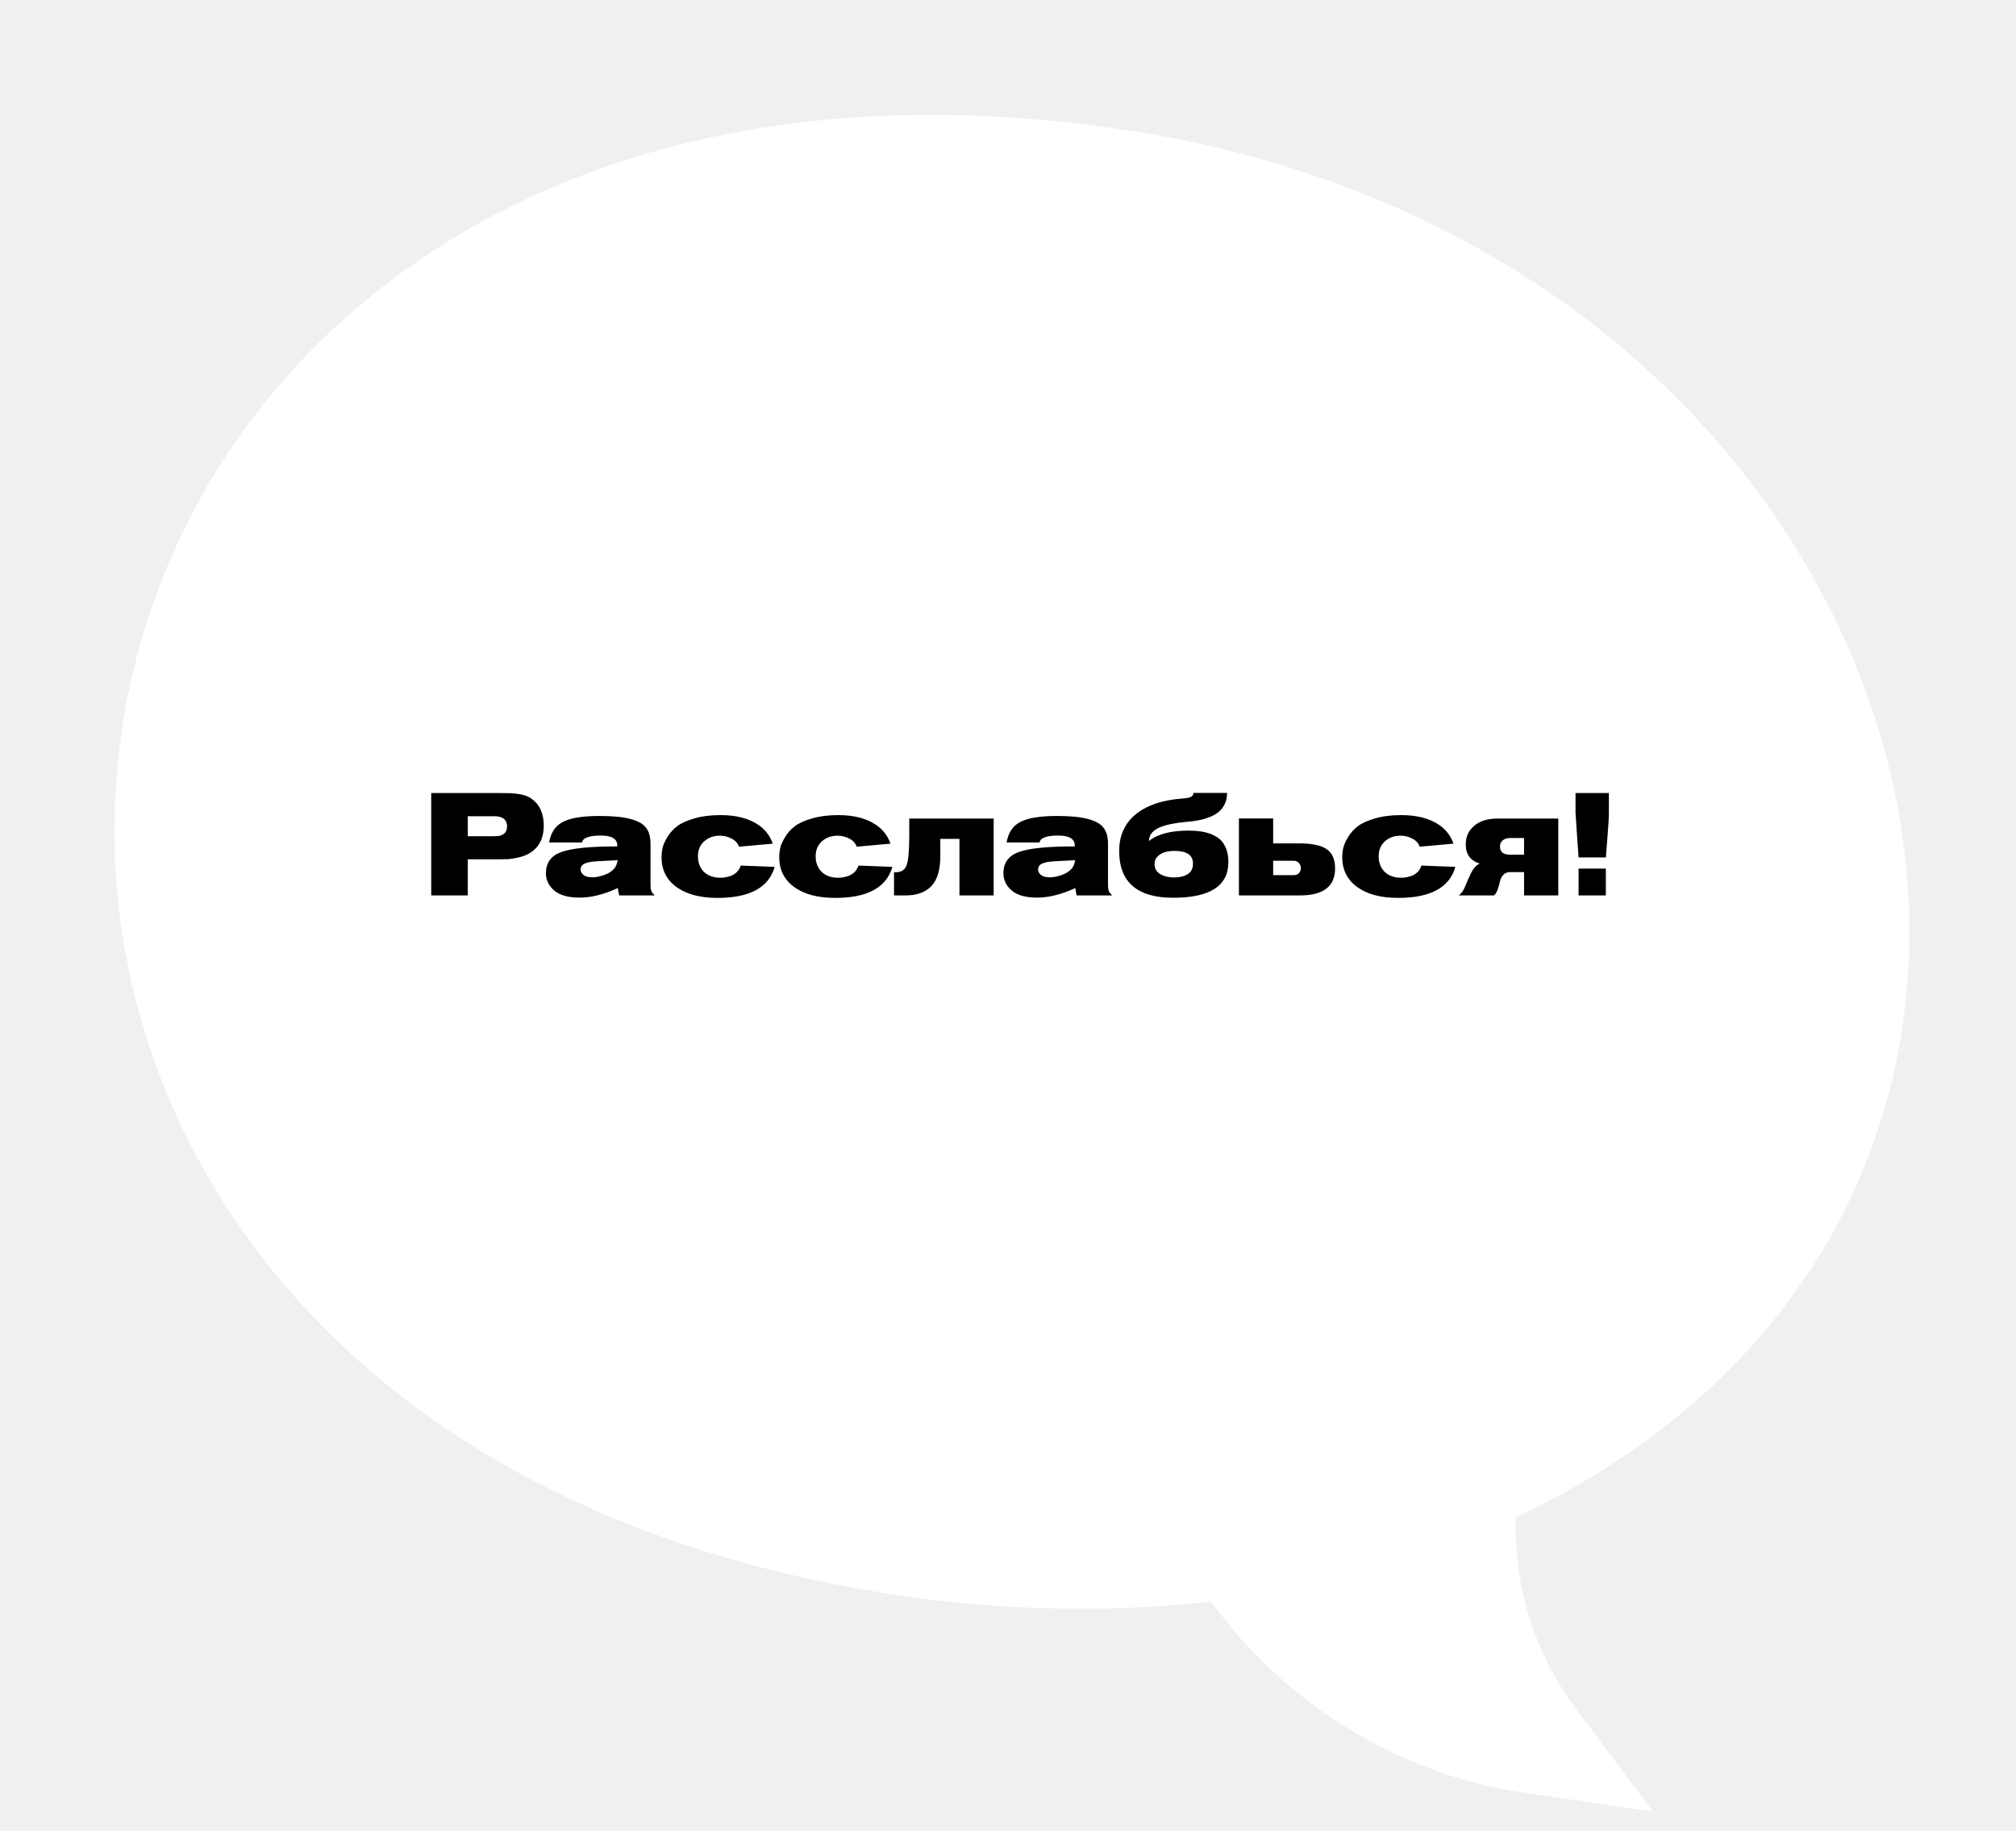
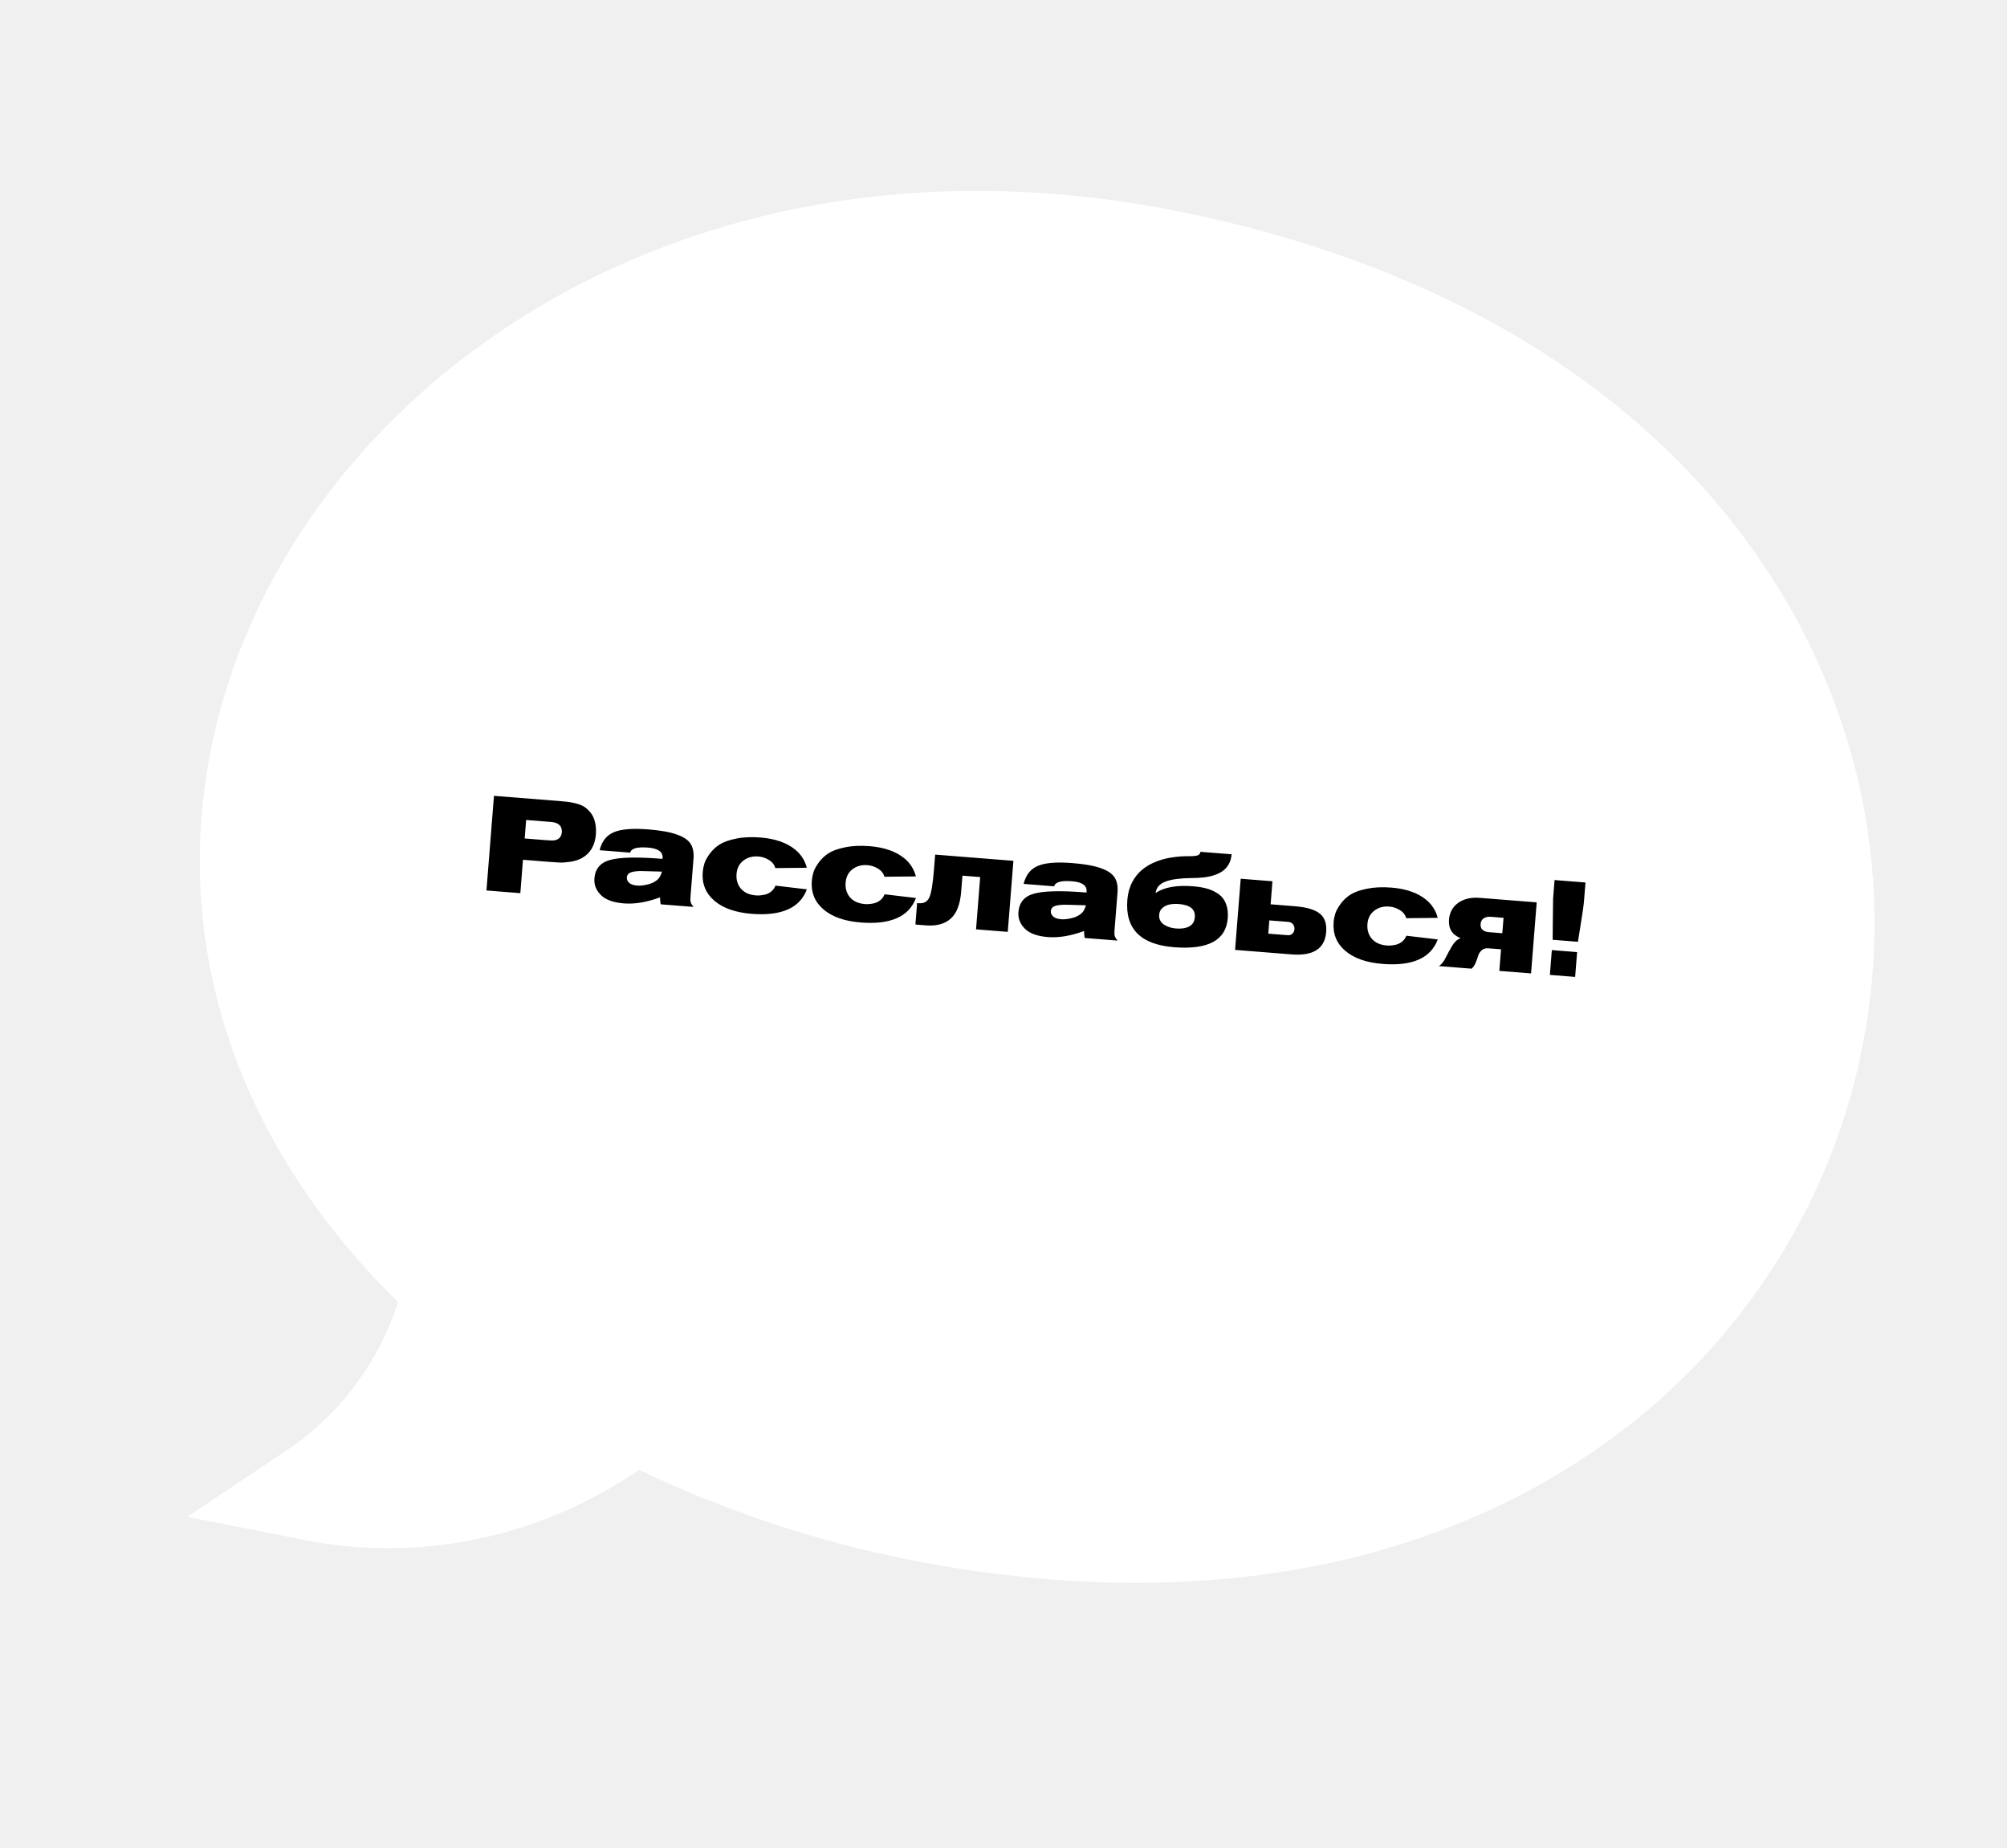
- <svg xmlns="http://www.w3.org/2000/svg" width="556" height="505" viewBox="0 0 556 505" fill="none">
-   <path d="M420.892 494.62L455.795 499.67L434.685 471.418C423.302 456.185 417.496 437.674 417.978 418.574C456.002 400.809 485.733 374.501 504.3 342.083C522.854 309.691 530.033 272.116 525.06 233.419C519.094 186.987 495.84 142.089 459.583 106.994C420.184 68.858 367.845 44.14 308.222 35.514C233.113 24.648 166.682 37.068 116.114 71.431C70.559 102.389 41.223 148.793 33.511 202.096C29.765 227.993 31.392 253.953 38.348 279.257C45.547 305.441 58.132 329.649 75.755 351.207C114.547 398.662 174.682 429.48 249.657 440.327C277.49 444.353 307.071 444.84 333.987 441.773C354.889 470.502 386.083 489.584 420.892 494.62ZM304.039 64.429C423.592 81.725 486.636 163.637 496.082 237.143C505.008 306.607 468.481 365.739 398.371 395.322L390.537 398.628L389.542 407.071C387.572 423.784 389.222 440.395 394.229 455.919C377.776 447.563 363.613 434.68 353.421 418.378L348.353 410.272L338.896 411.672C312.357 415.6 282.15 415.507 253.839 411.411C105.05 389.885 50.316 289.988 62.426 206.28C68.949 161.195 93.848 121.887 132.537 95.596C176.967 65.403 236.272 54.625 304.039 64.429Z" fill="white" />
-   <ellipse rx="229.904" ry="182.756" transform="matrix(-0.989696 -0.143183 -0.143183 0.989696 280.298 238.955)" fill="white" />
-   <path d="M405.672 470.99L401.78 379.08L305.775 404.48L405.672 470.99Z" fill="white" />
-   <path d="M118.928 218.76L138.288 218.76C139.382 218.76 140.262 218.773 140.928 218.8C141.622 218.827 142.422 218.92 143.328 219.08C144.262 219.24 145.035 219.467 145.648 219.76C146.262 220.053 146.862 220.48 147.448 221.04C148.062 221.573 148.568 222.24 148.968 223.04C149.635 224.427 149.968 226 149.968 227.76C149.968 231.093 148.768 233.56 146.368 235.16C145.515 235.72 144.462 236.16 143.208 236.48C141.955 236.773 140.888 236.947 140.008 237C139.155 237.027 138.035 237.04 136.648 237.04L129.008 237.04L129.008 247L118.928 247L118.928 218.76ZM129.008 225.16L129.008 230.68L135.608 230.68C136.755 230.68 137.515 230.627 137.888 230.52C139.195 230.173 139.848 229.307 139.848 227.92C139.848 227.44 139.728 226.96 139.488 226.48C138.982 225.6 137.942 225.16 136.368 225.16L129.008 225.16ZM180.568 247L170.768 247C170.582 246.227 170.462 245.547 170.408 244.96C166.595 246.72 163.088 247.6 159.888 247.6C156.715 247.6 154.368 246.947 152.848 245.64C151.328 244.333 150.568 242.747 150.568 240.88C150.568 238 151.968 236.053 154.768 235.04C157.595 234 162.675 233.48 170.008 233.48L170.248 233.48L170.248 233.24C170.248 231.4 168.728 230.48 165.688 230.48C162.462 230.48 160.742 231.12 160.528 232.4L151.448 232.4C151.875 229.733 153.115 227.853 155.168 226.76C157.248 225.64 160.648 225.08 165.368 225.08C169.022 225.08 171.862 225.36 173.888 225.92C175.942 226.453 177.368 227.253 178.168 228.32C178.995 229.387 179.408 230.853 179.408 232.72L179.408 243.92C179.408 244.8 179.488 245.44 179.648 245.84C179.835 246.213 180.142 246.6 180.568 247ZM170.368 237.28L164.888 237.56C163.262 237.64 162.062 237.853 161.288 238.2C160.515 238.52 160.128 239.08 160.128 239.88C160.128 240.413 160.395 240.907 160.928 241.36C161.462 241.787 162.288 242 163.408 242C164.315 242 165.355 241.8 166.528 241.4C167.728 241 168.675 240.413 169.368 239.64C169.822 239.133 170.155 238.347 170.368 237.28ZM204.288 238.76L213.648 239.12C212.022 244.827 206.768 247.68 197.888 247.68C193.088 247.68 189.315 246.68 186.568 244.68C183.822 242.68 182.448 239.933 182.448 236.44C182.448 235.613 182.542 234.773 182.728 233.92C182.915 233.067 183.355 232.067 184.048 230.92C184.742 229.773 185.635 228.773 186.728 227.92C187.848 227.067 189.435 226.347 191.488 225.76C193.568 225.147 195.982 224.84 198.728 224.84C203.075 224.84 206.582 225.76 209.248 227.6C211.088 228.88 212.382 230.587 213.128 232.72L203.808 233.56C203.488 232.6 202.808 231.853 201.768 231.32C200.755 230.787 199.688 230.52 198.568 230.52C196.808 230.52 195.355 231.04 194.208 232.08C193.062 233.12 192.488 234.493 192.488 236.2C192.488 237.933 193.035 239.36 194.128 240.48C195.248 241.573 196.782 242.12 198.728 242.12C199.075 242.12 199.435 242.093 199.808 242.04C200.208 241.987 200.728 241.867 201.368 241.68C202.008 241.467 202.595 241.12 203.128 240.64C203.662 240.133 204.048 239.507 204.288 238.76ZM236.749 238.76L246.109 239.12C244.482 244.827 239.229 247.68 230.349 247.68C225.549 247.68 221.776 246.68 219.029 244.68C216.282 242.68 214.909 239.933 214.909 236.44C214.909 235.613 215.002 234.773 215.189 233.92C215.376 233.067 215.816 232.067 216.509 230.92C217.202 229.773 218.096 228.773 219.189 227.92C220.309 227.067 221.896 226.347 223.949 225.76C226.029 225.147 228.442 224.84 231.189 224.84C235.536 224.84 239.042 225.76 241.709 227.6C243.549 228.88 244.842 230.587 245.589 232.72L236.269 233.56C235.949 232.6 235.269 231.853 234.229 231.32C233.216 230.787 232.149 230.52 231.029 230.52C229.269 230.52 227.816 231.04 226.669 232.08C225.522 233.12 224.949 234.493 224.949 236.2C224.949 237.933 225.496 239.36 226.589 240.48C227.709 241.573 229.242 242.12 231.189 242.12C231.536 242.12 231.896 242.093 232.269 242.04C232.669 241.987 233.189 241.867 233.829 241.68C234.469 241.467 235.056 241.12 235.589 240.64C236.122 240.133 236.509 239.507 236.749 238.76ZM274.05 247L264.61 247L264.61 231.4L259.33 231.4L259.33 236.12C259.33 239.96 258.503 242.733 256.85 244.44C255.223 246.147 252.837 247 249.69 247L246.57 247L246.57 240.6L247.09 240.6C248.583 240.6 249.57 239.947 250.05 238.64C250.53 237.307 250.77 234.507 250.77 230.24L250.77 225.8L274.05 225.8L274.05 247ZM306.74 247L296.94 247C296.754 246.227 296.634 245.547 296.58 244.96C292.767 246.72 289.26 247.6 286.06 247.6C282.887 247.6 280.54 246.947 279.02 245.64C277.5 244.333 276.74 242.747 276.74 240.88C276.74 238 278.14 236.053 280.94 235.04C283.767 234 288.847 233.48 296.18 233.48L296.42 233.48L296.42 233.24C296.42 231.4 294.9 230.48 291.86 230.48C288.634 230.48 286.914 231.12 286.7 232.4L277.62 232.4C278.047 229.733 279.287 227.853 281.34 226.76C283.42 225.64 286.82 225.08 291.54 225.08C295.194 225.08 298.034 225.36 300.06 225.92C302.114 226.453 303.54 227.253 304.34 228.32C305.167 229.387 305.58 230.853 305.58 232.72L305.58 243.92C305.58 244.8 305.66 245.44 305.82 245.84C306.007 246.213 306.314 246.6 306.74 247ZM296.54 237.28L291.06 237.56C289.434 237.64 288.234 237.853 287.46 238.2C286.687 238.52 286.3 239.08 286.3 239.88C286.3 240.413 286.567 240.907 287.1 241.36C287.634 241.787 288.46 242 289.58 242C290.487 242 291.527 241.8 292.7 241.4C293.9 241 294.847 240.413 295.54 239.64C295.994 239.133 296.327 238.347 296.54 237.28ZM329.14 218.72L338.42 218.72C338.42 219.867 338.207 220.893 337.78 221.8C337.353 222.68 336.793 223.4 336.1 223.96C335.433 224.52 334.593 225 333.58 225.4C332.567 225.8 331.54 226.093 330.5 226.28C329.487 226.467 328.353 226.613 327.1 226.72C325.58 226.853 324.247 227.04 323.1 227.28C321.953 227.493 320.887 227.8 319.9 228.2C318.94 228.6 318.193 229.12 317.66 229.76C317.153 230.4 316.887 231.147 316.86 232C319.233 230.08 322.873 229.12 327.78 229.12C329.433 229.12 330.887 229.253 332.14 229.52C333.393 229.787 334.54 230.24 335.58 230.88C336.62 231.52 337.407 232.427 337.94 233.6C338.5 234.747 338.78 236.147 338.78 237.8C338.78 244.36 333.713 247.64 323.58 247.64C313.633 247.64 308.66 243.333 308.66 234.72C308.66 232.747 308.993 230.96 309.66 229.36C310.353 227.76 311.247 226.44 312.34 225.4C313.433 224.333 314.74 223.427 316.26 222.68C317.807 221.933 319.367 221.387 320.94 221.04C322.513 220.667 324.193 220.413 325.98 220.28C327.127 220.2 327.94 220.053 328.42 219.84C328.9 219.6 329.14 219.227 329.14 218.72ZM329.02 238.24C329.02 235.893 327.353 234.72 324.02 234.72C323.06 234.72 322.18 234.827 321.38 235.04C320.607 235.227 319.913 235.613 319.3 236.2C318.713 236.76 318.42 237.48 318.42 238.36C318.42 239.56 318.94 240.48 319.98 241.12C321.047 241.733 322.3 242.04 323.74 242.04C325.34 242.04 326.62 241.733 327.58 241.12C328.54 240.507 329.02 239.547 329.02 238.24ZM341.689 247L341.689 225.76L351.129 225.76L351.129 232.64L358.249 232.64C361.823 232.64 364.369 233.173 365.889 234.24C367.436 235.28 368.209 237.053 368.209 239.56C368.209 244.52 364.969 247 358.489 247L341.689 247ZM351.129 241.4L356.889 241.4C357.449 241.4 357.903 241.213 358.249 240.84C358.596 240.467 358.769 240.027 358.769 239.52C358.769 238.907 358.583 238.413 358.209 238.04C357.863 237.64 357.369 237.44 356.729 237.44L351.129 237.44L351.129 241.4ZM392.023 238.76L401.383 239.12C399.756 244.827 394.503 247.68 385.623 247.68C380.823 247.68 377.049 246.68 374.303 244.68C371.556 242.68 370.183 239.933 370.183 236.44C370.183 235.613 370.276 234.773 370.463 233.92C370.649 233.067 371.089 232.067 371.783 230.92C372.476 229.773 373.369 228.773 374.463 227.92C375.583 227.067 377.169 226.347 379.223 225.76C381.303 225.147 383.716 224.84 386.463 224.84C390.809 224.84 394.316 225.76 396.983 227.6C398.823 228.88 400.116 230.587 400.863 232.72L391.543 233.56C391.223 232.6 390.543 231.853 389.503 231.32C388.489 230.787 387.423 230.52 386.303 230.52C384.543 230.52 383.089 231.04 381.943 232.08C380.796 233.12 380.223 234.493 380.223 236.2C380.223 237.933 380.769 239.36 381.863 240.48C382.983 241.573 384.516 242.12 386.463 242.12C386.809 242.12 387.169 242.093 387.543 242.04C387.943 241.987 388.463 241.867 389.103 241.68C389.743 241.467 390.329 241.12 390.863 240.64C391.396 240.133 391.783 239.507 392.023 238.76ZM420.323 240.56L416.523 240.56C415.697 240.56 415.043 240.827 414.563 241.36C414.11 241.867 413.817 242.453 413.683 243.12C413.55 243.76 413.35 244.48 413.083 245.28C412.817 246.053 412.47 246.627 412.043 247L402.323 247C403.043 246.493 403.643 245.627 404.123 244.4C404.63 243.147 405.177 241.92 405.763 240.72C406.35 239.52 407.123 238.68 408.083 238.2C405.523 237.4 404.243 235.653 404.243 232.96C404.243 230.827 405.017 229.107 406.563 227.8C408.11 226.467 410.23 225.8 412.923 225.8L429.763 225.8L429.763 247L420.323 247L420.323 240.56ZM420.323 231.16L416.443 231.16C415.643 231.16 414.977 231.373 414.443 231.8C413.937 232.227 413.683 232.8 413.683 233.52C413.683 235.013 414.603 235.76 416.443 235.76L420.323 235.76L420.323 231.16ZM443.723 218.76L443.723 224.2C443.723 225.507 443.577 227.92 443.283 231.44L442.883 236.52L435.363 236.52L435.003 231.44C434.683 226.96 434.523 224.56 434.523 224.24L434.523 218.76L443.723 218.76ZM442.883 247L435.363 247L435.363 239.6L442.883 239.6L442.883 247Z" fill="black" />
+ <svg xmlns="http://www.w3.org/2000/svg" width="227" height="209" viewBox="0 0 227 209" fill="none">
+   <g clip-path="url(#clip0)">
+     <path d="M34.367 174.174L21.178 171.561L32.34 164.106C38.359 160.087 42.786 154.185 45.027 147.275C33.598 136.085 26.232 122.883 23.652 108.906C21.073 94.939 23.241 80.555 29.92 67.31C37.934 51.417 51.971 38.265 69.445 30.276C88.433 21.595 110.379 19.366 132.91 23.831C161.293 29.454 183.613 42.328 197.455 61.06C209.924 77.935 214.609 98.292 210.645 118.383C208.719 128.144 204.853 137.246 199.153 145.438C193.256 153.914 185.67 161 176.608 166.496C156.66 178.595 131.14 182.024 102.807 176.41C92.29 174.326 81.59 170.751 72.299 166.24C61.151 173.892 47.522 176.78 34.367 174.174ZM130.76 34.729C85.581 25.778 52.557 47.158 39.87 72.318C27.881 96.095 33.543 121.928 55.016 141.423L57.416 143.601L56.706 146.755C55.303 152.997 52.61 158.744 48.847 163.676C55.82 162.765 62.541 159.941 68.267 155.387L71.114 153.123L74.338 154.824C83.385 159.596 94.26 163.392 104.958 165.511C161.185 176.652 193.493 147.769 199.718 116.218C203.071 99.225 199.085 81.974 188.495 67.643C176.333 51.185 156.368 39.803 130.76 34.729Z" fill="white" />
+     <path d="M103.792 168.493C151.28 177.902 195.798 155.007 203.226 117.356C210.654 79.705 178.179 41.555 130.692 32.146C83.204 22.737 38.685 45.632 31.257 83.283C23.829 120.934 56.304 159.084 103.792 168.493Z" fill="white" />
+     <path d="M42.827 167.631L55.843 135.167L87.157 156.444L42.827 167.631Z" fill="white" />
+     <path d="M55.87 90.015L63.229 90.599C63.644 90.632 63.978 90.664 64.231 90.694C64.494 90.725 64.795 90.785 65.135 90.873C65.485 90.962 65.772 91.071 65.996 91.201C66.221 91.33 66.436 91.51 66.642 91.74C66.859 91.96 67.031 92.229 67.159 92.544C67.371 93.09 67.45 93.696 67.397 94.363C67.297 95.626 66.767 96.525 65.806 97.059C65.465 97.246 65.052 97.38 64.565 97.464C64.08 97.537 63.67 97.571 63.334 97.564C63.008 97.549 62.582 97.52 62.055 97.478L59.151 97.248L58.852 101.022L55.02 100.718L55.87 90.015ZM59.509 92.745L59.343 94.837L61.851 95.036C62.287 95.071 62.578 95.074 62.723 95.044C63.23 94.952 63.504 94.644 63.546 94.118C63.56 93.936 63.529 93.751 63.452 93.562C63.287 93.213 62.904 93.015 62.306 92.967L59.509 92.745ZM78.449 102.579L74.724 102.283C74.677 101.984 74.652 101.723 74.649 101.499C73.147 102.051 71.787 102.278 70.571 102.182C69.365 102.086 68.492 101.768 67.954 101.227C67.415 100.685 67.174 100.061 67.231 99.354C67.317 98.262 67.908 97.566 69.003 97.267C70.109 96.958 72.055 96.914 74.842 97.136L74.934 97.143L74.941 97.052C74.996 96.355 74.446 95.96 73.291 95.868C72.064 95.771 71.391 95.962 71.272 96.44L67.82 96.166C68.063 95.168 68.591 94.493 69.404 94.141C70.228 93.779 71.537 93.67 73.332 93.812C74.72 93.922 75.791 94.114 76.545 94.388C77.309 94.651 77.827 94.998 78.099 95.426C78.382 95.856 78.494 96.424 78.438 97.131L78.101 101.376C78.075 101.71 78.086 101.955 78.135 102.111C78.194 102.258 78.299 102.414 78.449 102.579ZM74.865 98.587L72.773 98.528C72.153 98.509 71.691 98.553 71.386 98.661C71.082 98.759 70.918 98.96 70.894 99.263C70.878 99.465 70.965 99.66 71.154 99.848C71.344 100.026 71.652 100.132 72.077 100.166C72.422 100.193 72.823 100.149 73.281 100.032C73.749 99.917 74.127 99.723 74.414 99.451C74.602 99.273 74.752 98.985 74.865 98.587ZM87.713 100.171L91.26 100.59C90.47 102.704 88.388 103.627 85.012 103.359C83.188 103.214 81.784 102.721 80.8 101.88C79.816 101.039 79.377 99.957 79.482 98.633C79.507 98.32 79.568 98.004 79.664 97.686C79.761 97.369 79.958 97.003 80.256 96.589C80.554 96.175 80.924 95.823 81.365 95.533C81.816 95.243 82.441 95.019 83.239 94.858C84.048 94.688 84.975 94.645 86.019 94.728C87.671 94.859 88.976 95.314 89.934 96.091C90.595 96.632 91.036 97.318 91.255 98.149L87.687 98.186C87.595 97.813 87.359 97.509 86.979 97.275C86.61 97.043 86.213 96.909 85.787 96.876C85.118 96.823 84.55 96.976 84.083 97.335C83.616 97.695 83.356 98.198 83.305 98.845C83.253 99.502 83.418 100.059 83.8 100.517C84.192 100.965 84.759 101.218 85.499 101.277C85.631 101.288 85.768 101.288 85.912 101.279C86.065 101.271 86.267 101.241 86.516 101.19C86.765 101.129 86.999 101.015 87.216 100.849C87.434 100.673 87.6 100.447 87.713 100.171ZM100.052 101.151L103.599 101.57C102.808 103.684 100.726 104.607 97.351 104.339C95.526 104.194 94.122 103.701 93.138 102.86C92.154 102.019 91.715 100.936 91.82 99.613C91.845 99.299 91.906 98.984 92.002 98.666C92.099 98.348 92.296 97.983 92.594 97.569C92.892 97.155 93.262 96.803 93.703 96.513C94.155 96.223 94.78 95.998 95.578 95.838C96.387 95.668 97.313 95.625 98.357 95.707C100.009 95.839 101.314 96.293 102.273 97.071C102.934 97.612 103.374 98.298 103.593 99.129L100.026 99.166C99.933 98.792 99.697 98.489 99.318 98.255C98.949 98.023 98.551 97.889 98.126 97.855C97.457 97.802 96.889 97.956 96.421 98.315C95.954 98.675 95.695 99.178 95.644 99.825C95.591 100.481 95.756 101.039 96.138 101.496C96.531 101.944 97.097 102.198 97.837 102.257C97.969 102.267 98.107 102.268 98.25 102.259C98.404 102.251 98.605 102.221 98.854 102.17C99.104 102.108 99.337 101.994 99.554 101.829C99.772 101.652 99.938 101.427 100.052 101.151ZM113.982 105.4L110.394 105.115L110.863 99.202L108.856 99.043L108.714 100.832C108.599 102.287 108.201 103.313 107.521 103.91C106.851 104.508 105.919 104.76 104.723 104.665L103.537 104.57L103.729 102.145L103.927 102.16C104.494 102.206 104.889 101.988 105.111 101.507C105.334 101.016 105.509 99.962 105.637 98.345L105.771 96.662L114.62 97.365L113.982 105.4ZM126.407 106.386L122.682 106.091C122.635 105.792 122.61 105.531 122.607 105.307C121.104 105.858 119.745 106.086 118.529 105.99C117.323 105.894 116.45 105.576 115.912 105.034C115.373 104.493 115.132 103.869 115.188 103.161C115.275 102.07 115.866 101.374 116.961 101.075C118.066 100.766 120.013 100.722 122.8 100.943L122.891 100.951L122.899 100.86C122.954 100.162 122.404 99.768 121.248 99.676C120.022 99.579 119.349 99.769 119.229 100.248L115.778 99.974C116.021 98.976 116.549 98.301 117.362 97.949C118.186 97.587 119.495 97.477 121.289 97.62C122.678 97.73 123.749 97.922 124.502 98.195C125.267 98.459 125.785 98.805 126.057 99.234C126.339 99.663 126.452 100.231 126.396 100.939L126.059 105.184C126.032 105.517 126.044 105.762 126.092 105.919C126.152 106.066 126.257 106.222 126.407 106.386ZM122.823 102.395L120.731 102.335C120.111 102.317 119.648 102.361 119.344 102.469C119.04 102.567 118.876 102.768 118.852 103.071C118.836 103.273 118.923 103.468 119.112 103.656C119.302 103.834 119.609 103.94 120.035 103.973C120.38 104.001 120.781 103.956 121.239 103.84C121.707 103.725 122.085 103.531 122.372 103.259C122.559 103.08 122.71 102.793 122.823 102.395ZM135.772 96.344L139.3 96.624C139.265 97.059 139.153 97.441 138.964 97.772C138.775 98.093 138.54 98.349 138.26 98.54C137.99 98.732 137.656 98.889 137.259 99.01C136.862 99.131 136.463 99.211 136.062 99.25C135.671 99.291 135.236 99.312 134.756 99.314C134.175 99.319 133.662 99.35 133.219 99.406C132.777 99.452 132.362 99.536 131.975 99.658C131.598 99.781 131.299 99.955 131.077 100.182C130.865 100.409 130.741 100.684 130.705 101.007C131.665 100.351 133.077 100.097 134.943 100.245C135.571 100.295 136.119 100.389 136.588 100.528C137.056 100.667 137.478 100.873 137.854 101.147C138.23 101.421 138.502 101.789 138.67 102.249C138.848 102.701 138.912 103.24 138.862 103.866C138.665 106.353 136.64 107.443 132.789 107.137C129.008 106.837 127.247 105.054 127.507 101.79C127.566 101.042 127.746 100.375 128.048 99.789C128.359 99.203 128.739 98.73 129.186 98.369C129.633 97.997 130.157 97.693 130.758 97.456C131.368 97.22 131.977 97.06 132.586 96.976C133.195 96.882 133.841 96.836 134.524 96.84C134.963 96.844 135.276 96.813 135.465 96.747C135.655 96.67 135.757 96.536 135.772 96.344ZM135.139 103.739C135.21 102.849 134.612 102.354 133.345 102.254C132.98 102.225 132.642 102.239 132.332 102.295C132.032 102.343 131.757 102.468 131.506 102.672C131.266 102.867 131.133 103.131 131.107 103.464C131.071 103.919 131.241 104.283 131.617 104.557C132.004 104.822 132.471 104.976 133.018 105.019C133.626 105.068 134.122 104.99 134.505 104.787C134.889 104.583 135.1 104.234 135.139 103.739ZM139.691 107.441L140.33 99.391L143.919 99.676L143.712 102.283L146.418 102.498C147.776 102.606 148.728 102.885 149.274 103.335C149.83 103.776 150.071 104.471 149.995 105.422C149.846 107.301 148.54 108.144 146.077 107.948L139.691 107.441ZM143.448 105.603L145.637 105.777C145.85 105.794 146.028 105.737 146.171 105.606C146.314 105.475 146.393 105.314 146.408 105.122C146.427 104.889 146.371 104.696 146.24 104.544C146.121 104.382 145.939 104.291 145.696 104.272L143.567 104.103L143.448 105.603ZM159.071 105.837L162.618 106.256C161.828 108.37 159.745 109.293 156.37 109.025C154.546 108.88 153.141 108.387 152.158 107.546C151.174 106.705 150.734 105.623 150.84 104.299C150.864 103.985 150.925 103.67 151.022 103.352C151.118 103.034 151.316 102.669 151.614 102.255C151.912 101.841 152.281 101.489 152.723 101.199C153.174 100.909 153.799 100.684 154.597 100.524C155.406 100.354 156.333 100.311 157.377 100.394C159.029 100.525 160.334 100.979 161.292 101.757C161.953 102.298 162.393 102.984 162.613 103.815L159.045 103.852C158.952 103.478 158.716 103.175 158.337 102.941C157.968 102.709 157.571 102.575 157.145 102.541C156.476 102.488 155.908 102.642 155.441 103.001C154.973 103.361 154.714 103.864 154.663 104.511C154.611 105.168 154.775 105.725 155.158 106.182C155.55 106.63 156.117 106.884 156.857 106.943C156.988 106.953 157.126 106.954 157.27 106.945C157.423 106.937 157.624 106.907 157.873 106.856C158.123 106.794 158.356 106.68 158.574 106.515C158.791 106.339 158.957 106.113 159.071 105.837ZM169.774 107.373L168.329 107.259C168.015 107.234 167.759 107.315 167.56 107.503C167.373 107.681 167.244 107.894 167.173 108.143C167.103 108.382 167.005 108.649 166.88 108.944C166.755 109.229 166.606 109.436 166.433 109.564L162.738 109.271C163.027 109.1 163.281 108.79 163.501 108.34C163.731 107.88 163.976 107.432 164.235 106.995C164.494 106.557 164.813 106.262 165.192 106.11C164.243 105.729 163.809 105.028 163.89 104.008C163.955 103.199 164.301 102.571 164.928 102.122C165.556 101.663 166.382 101.475 167.405 101.556L173.806 102.064L173.168 110.099L169.58 109.814L169.774 107.373ZM170.057 103.811L168.582 103.694C168.278 103.669 168.018 103.73 167.802 103.876C167.597 104.022 167.483 104.232 167.462 104.505C167.417 105.071 167.744 105.382 168.443 105.437L169.918 105.554L170.057 103.811ZM179.324 99.817L179.16 101.879C179.121 102.374 178.993 103.285 178.775 104.61L178.47 106.523L175.612 106.296L175.628 104.36C175.641 102.652 175.653 101.738 175.662 101.617L175.827 99.54L179.324 99.817ZM178.155 110.495L175.297 110.268L175.519 107.463L178.378 107.69L178.155 110.495Z" fill="black" />
+   </g>
+   <defs>
+     <clipPath id="clip0">
+       <rect width="212" height="192" fill="white" transform="translate(15.4492 0.777344) rotate(4.53967)" />
+     </clipPath>
+   </defs>
</svg>
